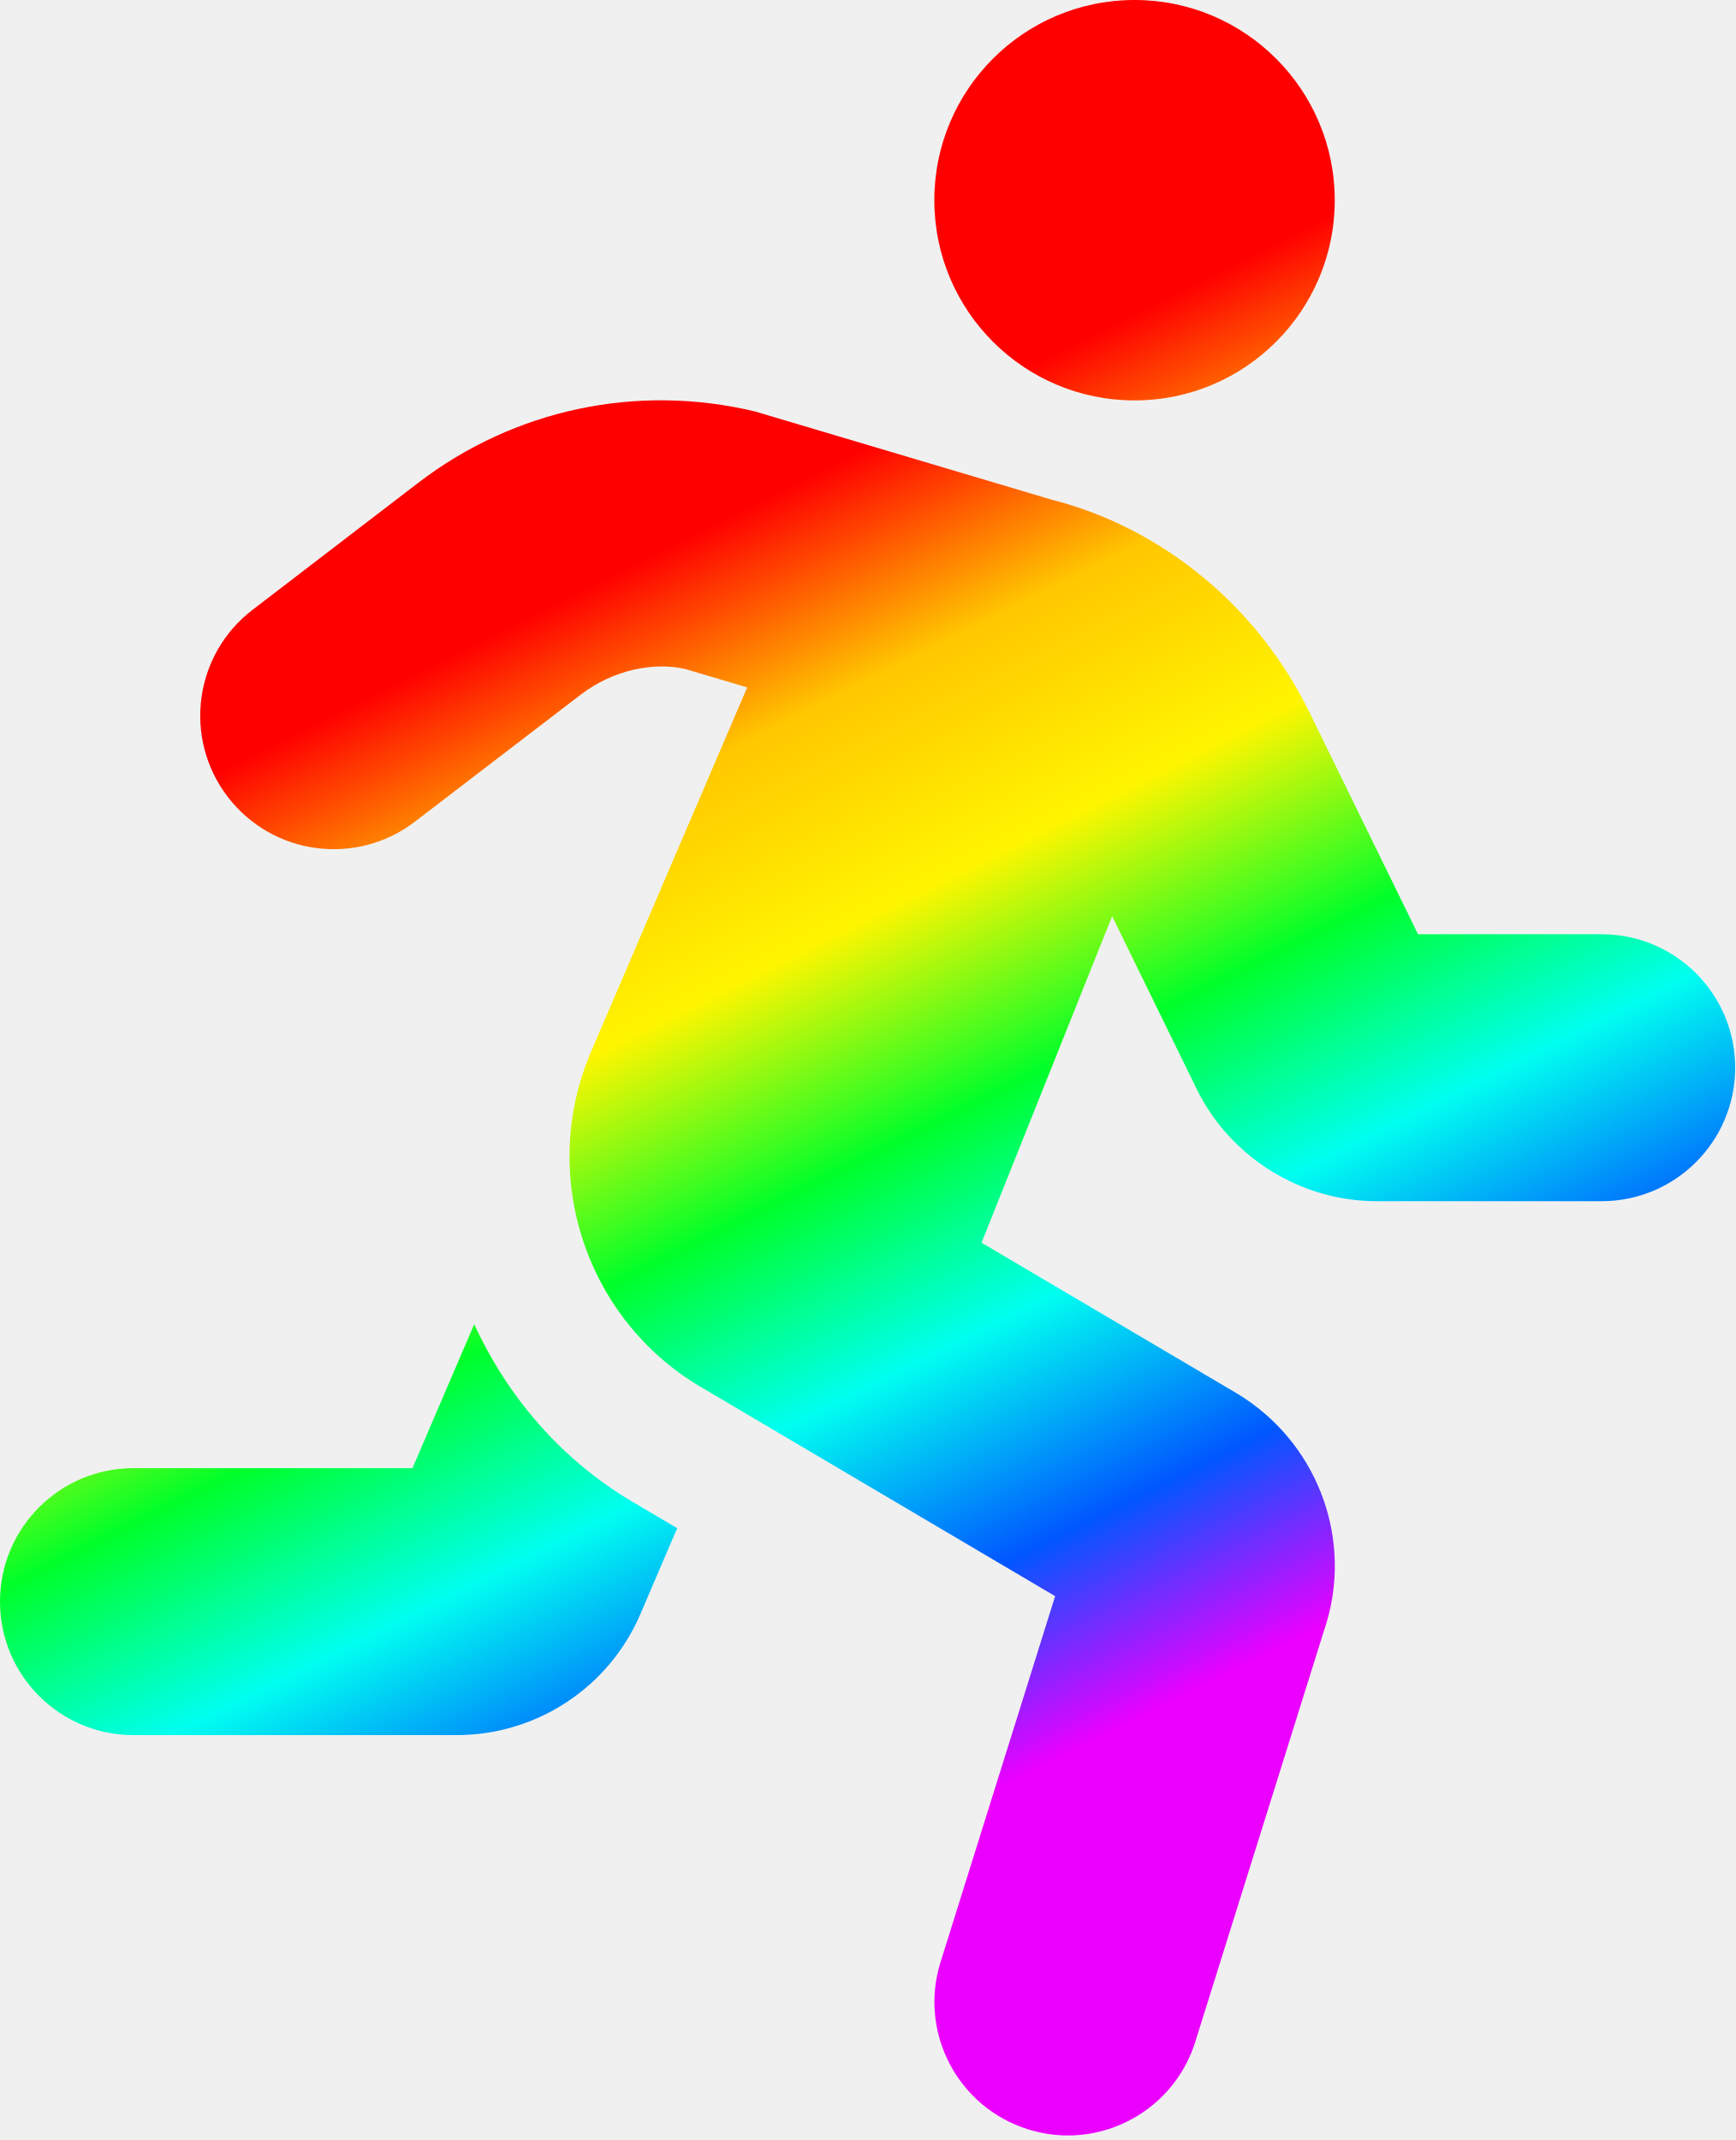
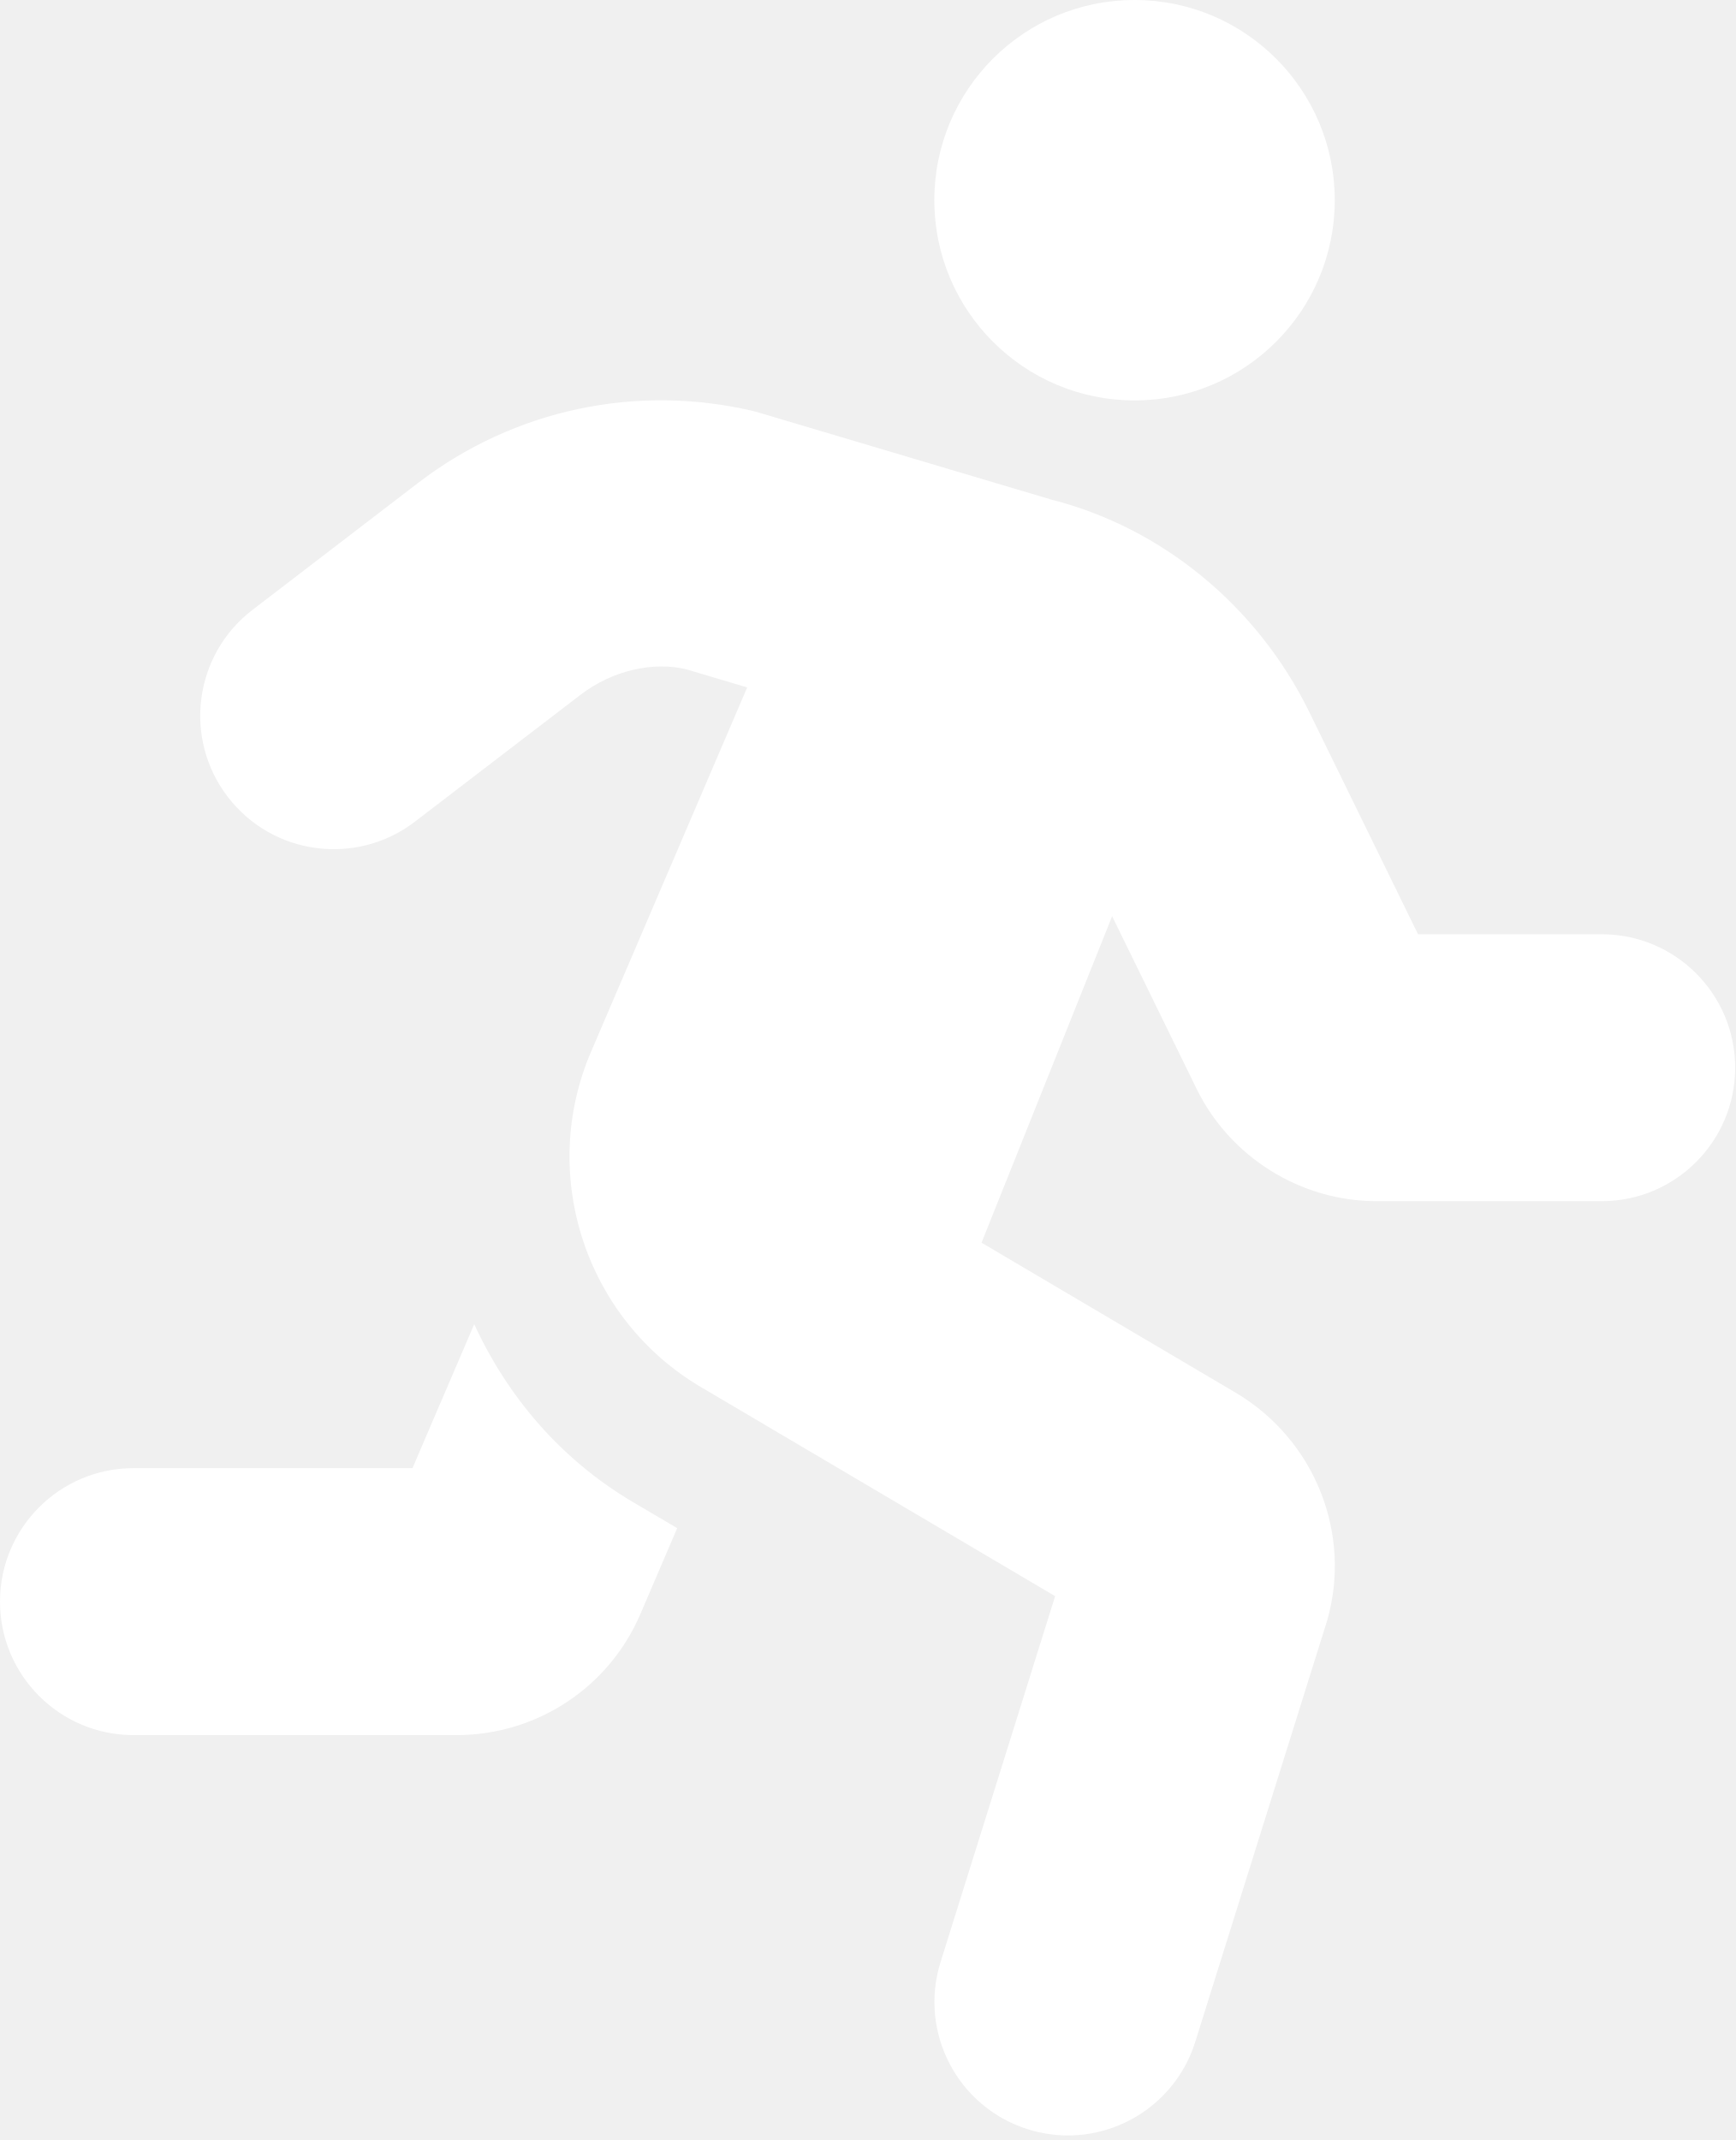
<svg xmlns="http://www.w3.org/2000/svg" width="60" height="74" viewBox="0 0 60 74" fill="none">
-   <path d="M39.231 13.846C43.054 13.846 46.154 10.747 46.154 6.923C46.154 3.1 43.054 0 39.231 0C35.407 0 32.308 3.1 32.308 6.923C32.308 10.747 35.407 13.846 39.231 13.846ZM16.398 45.789L14.263 50.768H4.615C2.067 50.768 0 52.835 0 55.383C0 57.932 2.067 59.999 4.615 59.999H15.786C18.562 59.999 21.062 58.349 22.148 55.803L23.416 52.843L21.877 51.935C19.379 50.459 17.541 48.276 16.398 45.789ZM55.385 32.306H49.034L45.276 24.626C43.473 20.941 40.163 18.247 36.365 17.279L26.113 14.23C22.031 13.249 17.781 14.15 14.453 16.702L8.732 21.088C6.708 22.639 6.325 25.535 7.878 27.558C9.431 29.582 12.326 29.961 14.348 28.412L20.073 24.026C21.179 23.176 22.588 22.872 23.717 23.14L25.837 23.771L20.435 36.375C18.614 40.627 20.246 45.607 24.228 47.958L36.485 55.194L32.523 67.848C31.761 70.279 33.115 72.868 35.547 73.63C36.007 73.774 36.472 73.843 36.929 73.843C38.892 73.843 40.712 72.578 41.331 70.605L45.894 56.029C46.747 53.034 45.477 49.816 42.773 48.185L33.94 42.972L38.456 31.682L41.38 37.657C42.534 40.014 44.974 41.536 47.598 41.536H55.385C57.933 41.536 60 39.469 60 36.92C60 34.372 57.933 32.306 55.385 32.306Z" fill="url(#paint0_linear_70_28)" />
-   <defs>
-     <linearGradient id="paint0_linear_70_28" x1="10.435" y1="25.234" x2="31.464" y2="67.285" gradientUnits="userSpaceOnUse">
-       <stop stop-color="#FF0000" />
-       <stop offset="0.154" stop-color="#FFC700" />
-       <stop offset="0.31" stop-color="#FFF500" />
-       <stop offset="0.467" stop-color="#00FF29" />
-       <stop offset="0.618" stop-color="#00FFF0" />
-       <stop offset="0.779" stop-color="#0057FF" />
-       <stop offset="0.925" stop-color="#EB00FF" />
-     </linearGradient>
-   </defs>
+   <path d="M39.231 13.846C43.054 13.846 46.154 10.747 46.154 6.923C46.154 3.1 43.054 0 39.231 0C35.407 0 32.308 3.1 32.308 6.923C32.308 10.747 35.407 13.846 39.231 13.846ZM16.398 45.789L14.263 50.768H4.615C2.067 50.768 0 52.835 0 55.383C0 57.932 2.067 59.999 4.615 59.999H15.786C18.562 59.999 21.062 58.349 22.148 55.803L23.416 52.843L21.877 51.935C19.379 50.459 17.541 48.276 16.398 45.789ZM55.385 32.306H49.034L45.276 24.626C43.473 20.941 40.163 18.247 36.365 17.279L26.113 14.23C22.031 13.249 17.781 14.15 14.453 16.702L8.732 21.088C6.708 22.639 6.325 25.535 7.878 27.558C9.431 29.582 12.326 29.961 14.348 28.412L20.073 24.026C21.179 23.176 22.588 22.872 23.717 23.14L25.837 23.771L20.435 36.375C18.614 40.627 20.246 45.607 24.228 47.958L36.485 55.194L32.523 67.848C31.761 70.279 33.115 72.868 35.547 73.63C36.007 73.774 36.472 73.843 36.929 73.843C38.892 73.843 40.712 72.578 41.331 70.605L45.894 56.029C46.747 53.034 45.477 49.816 42.773 48.185L33.94 42.972L38.456 31.682L41.38 37.657C42.534 40.014 44.974 41.536 47.598 41.536H55.385C57.933 41.536 60 39.469 60 36.92C60 34.372 57.933 32.306 55.385 32.306Z" fill="white" />
</svg>
